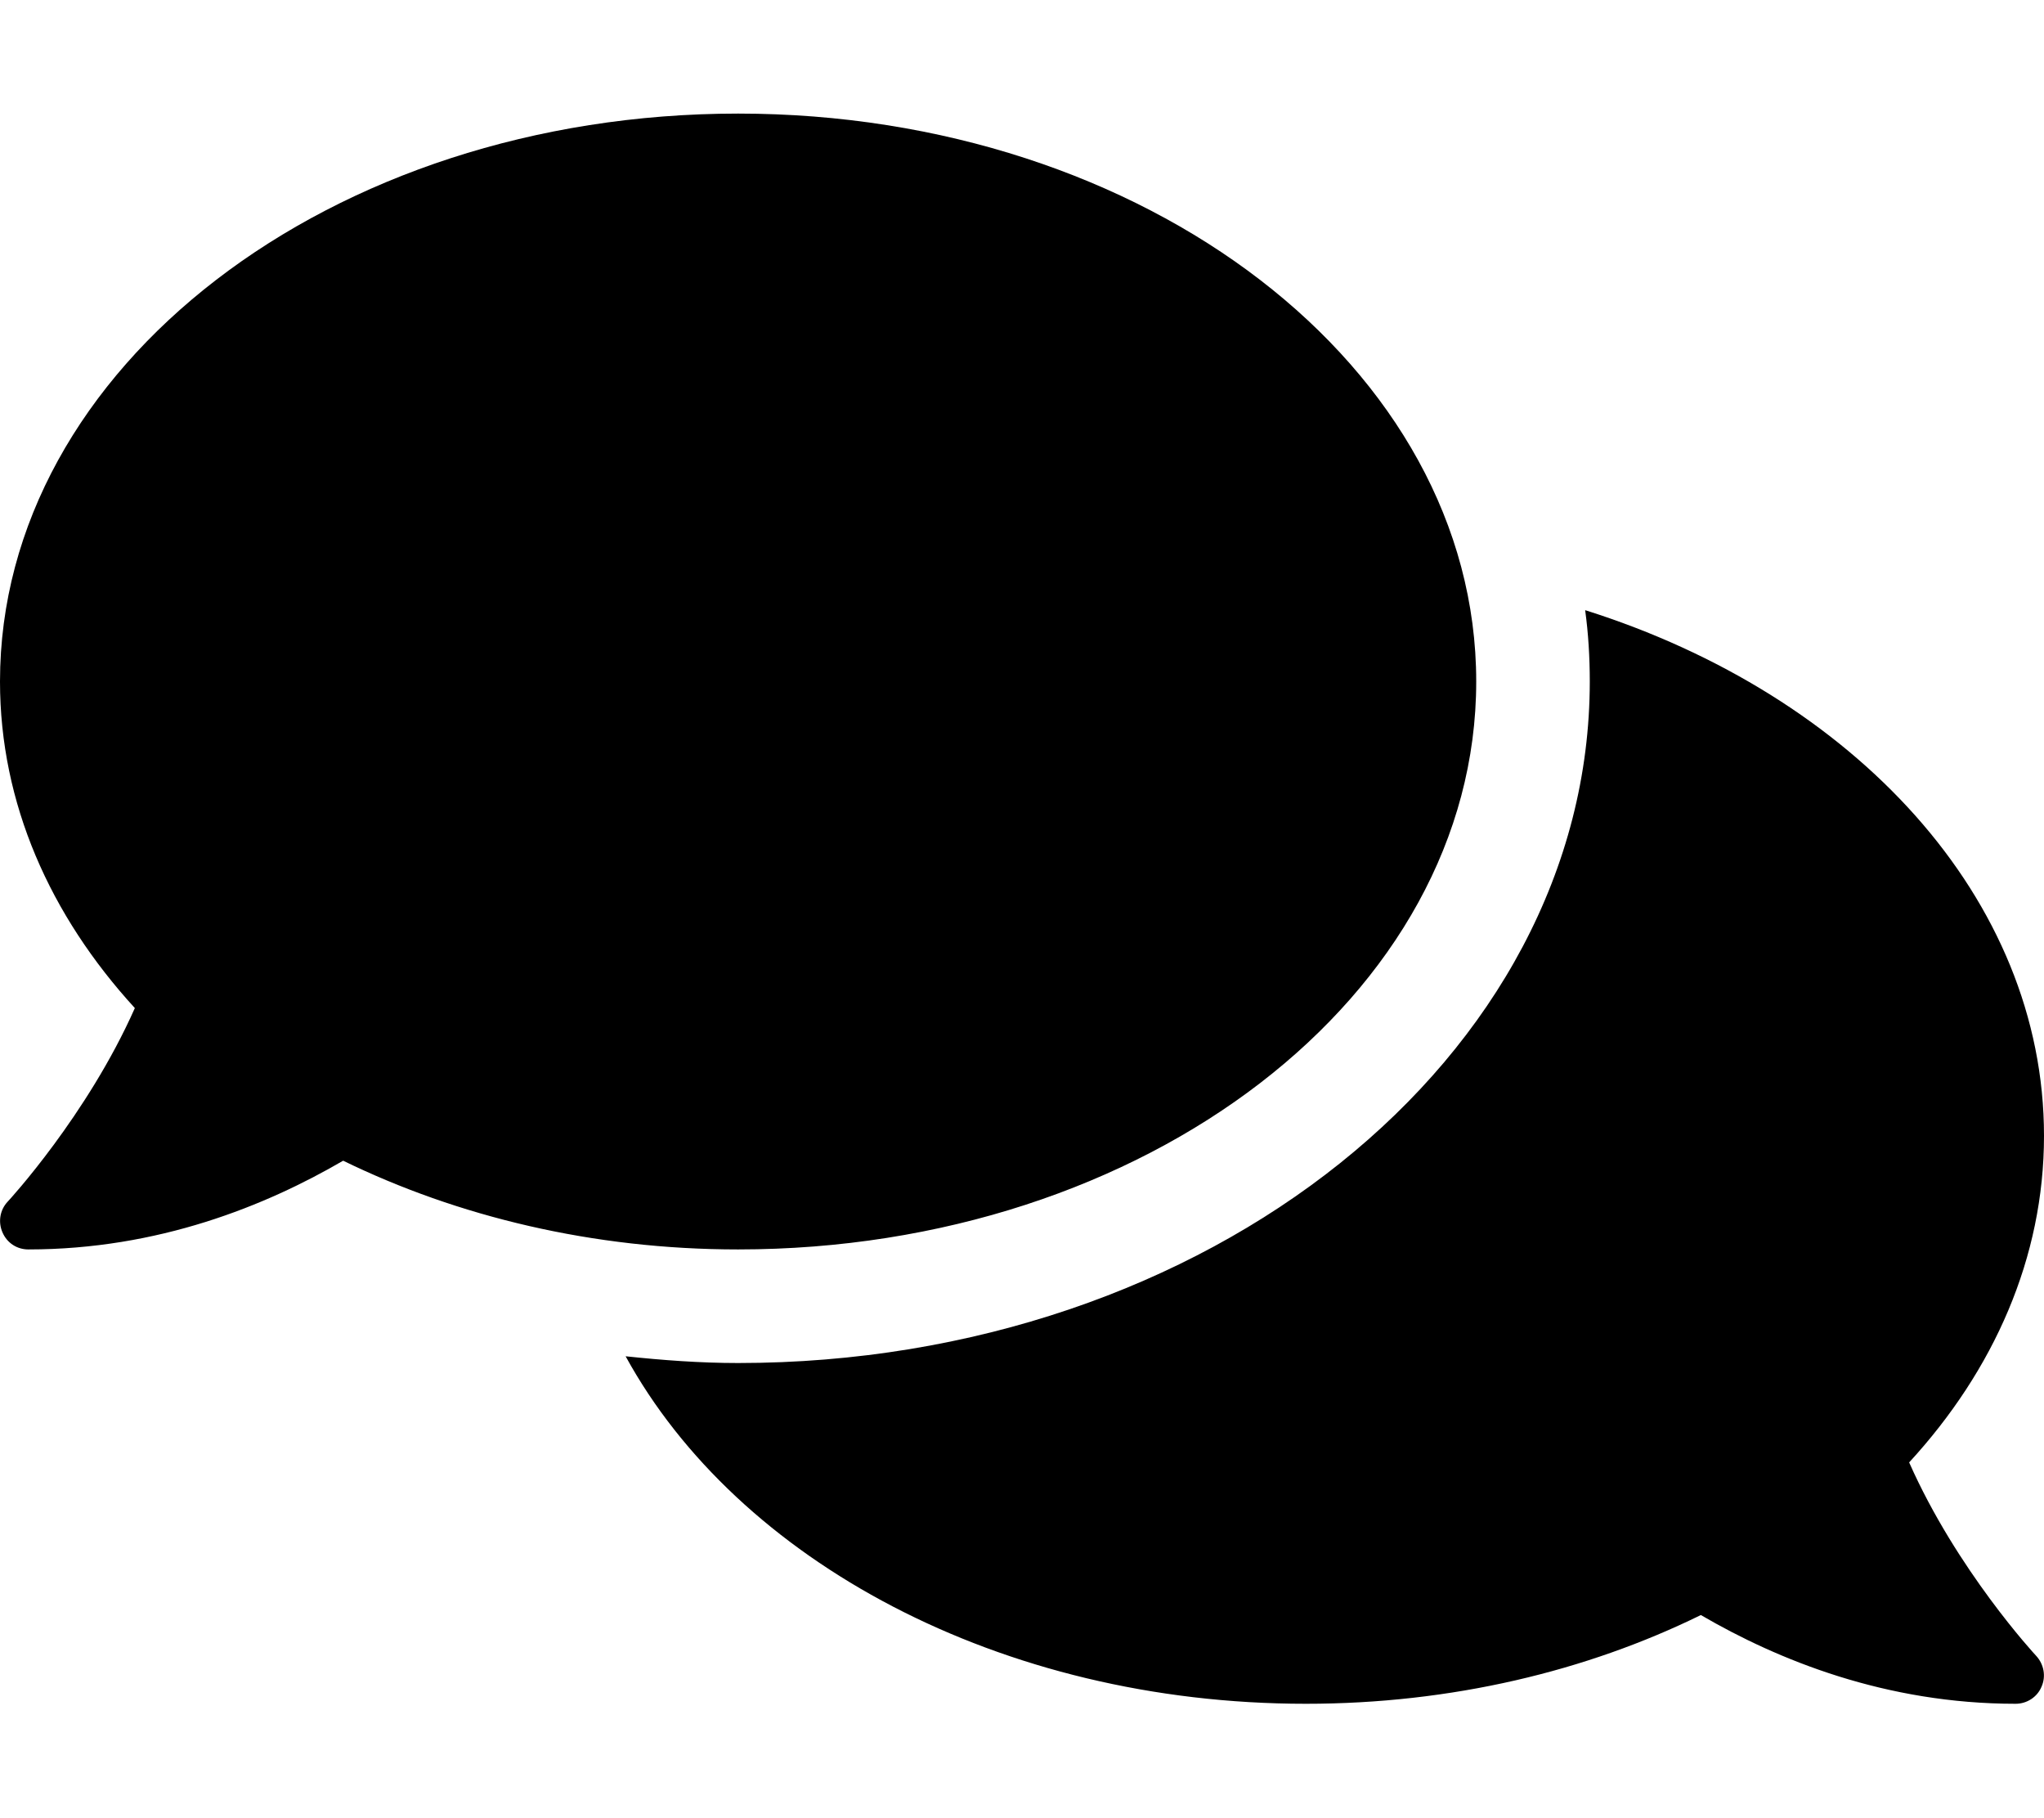
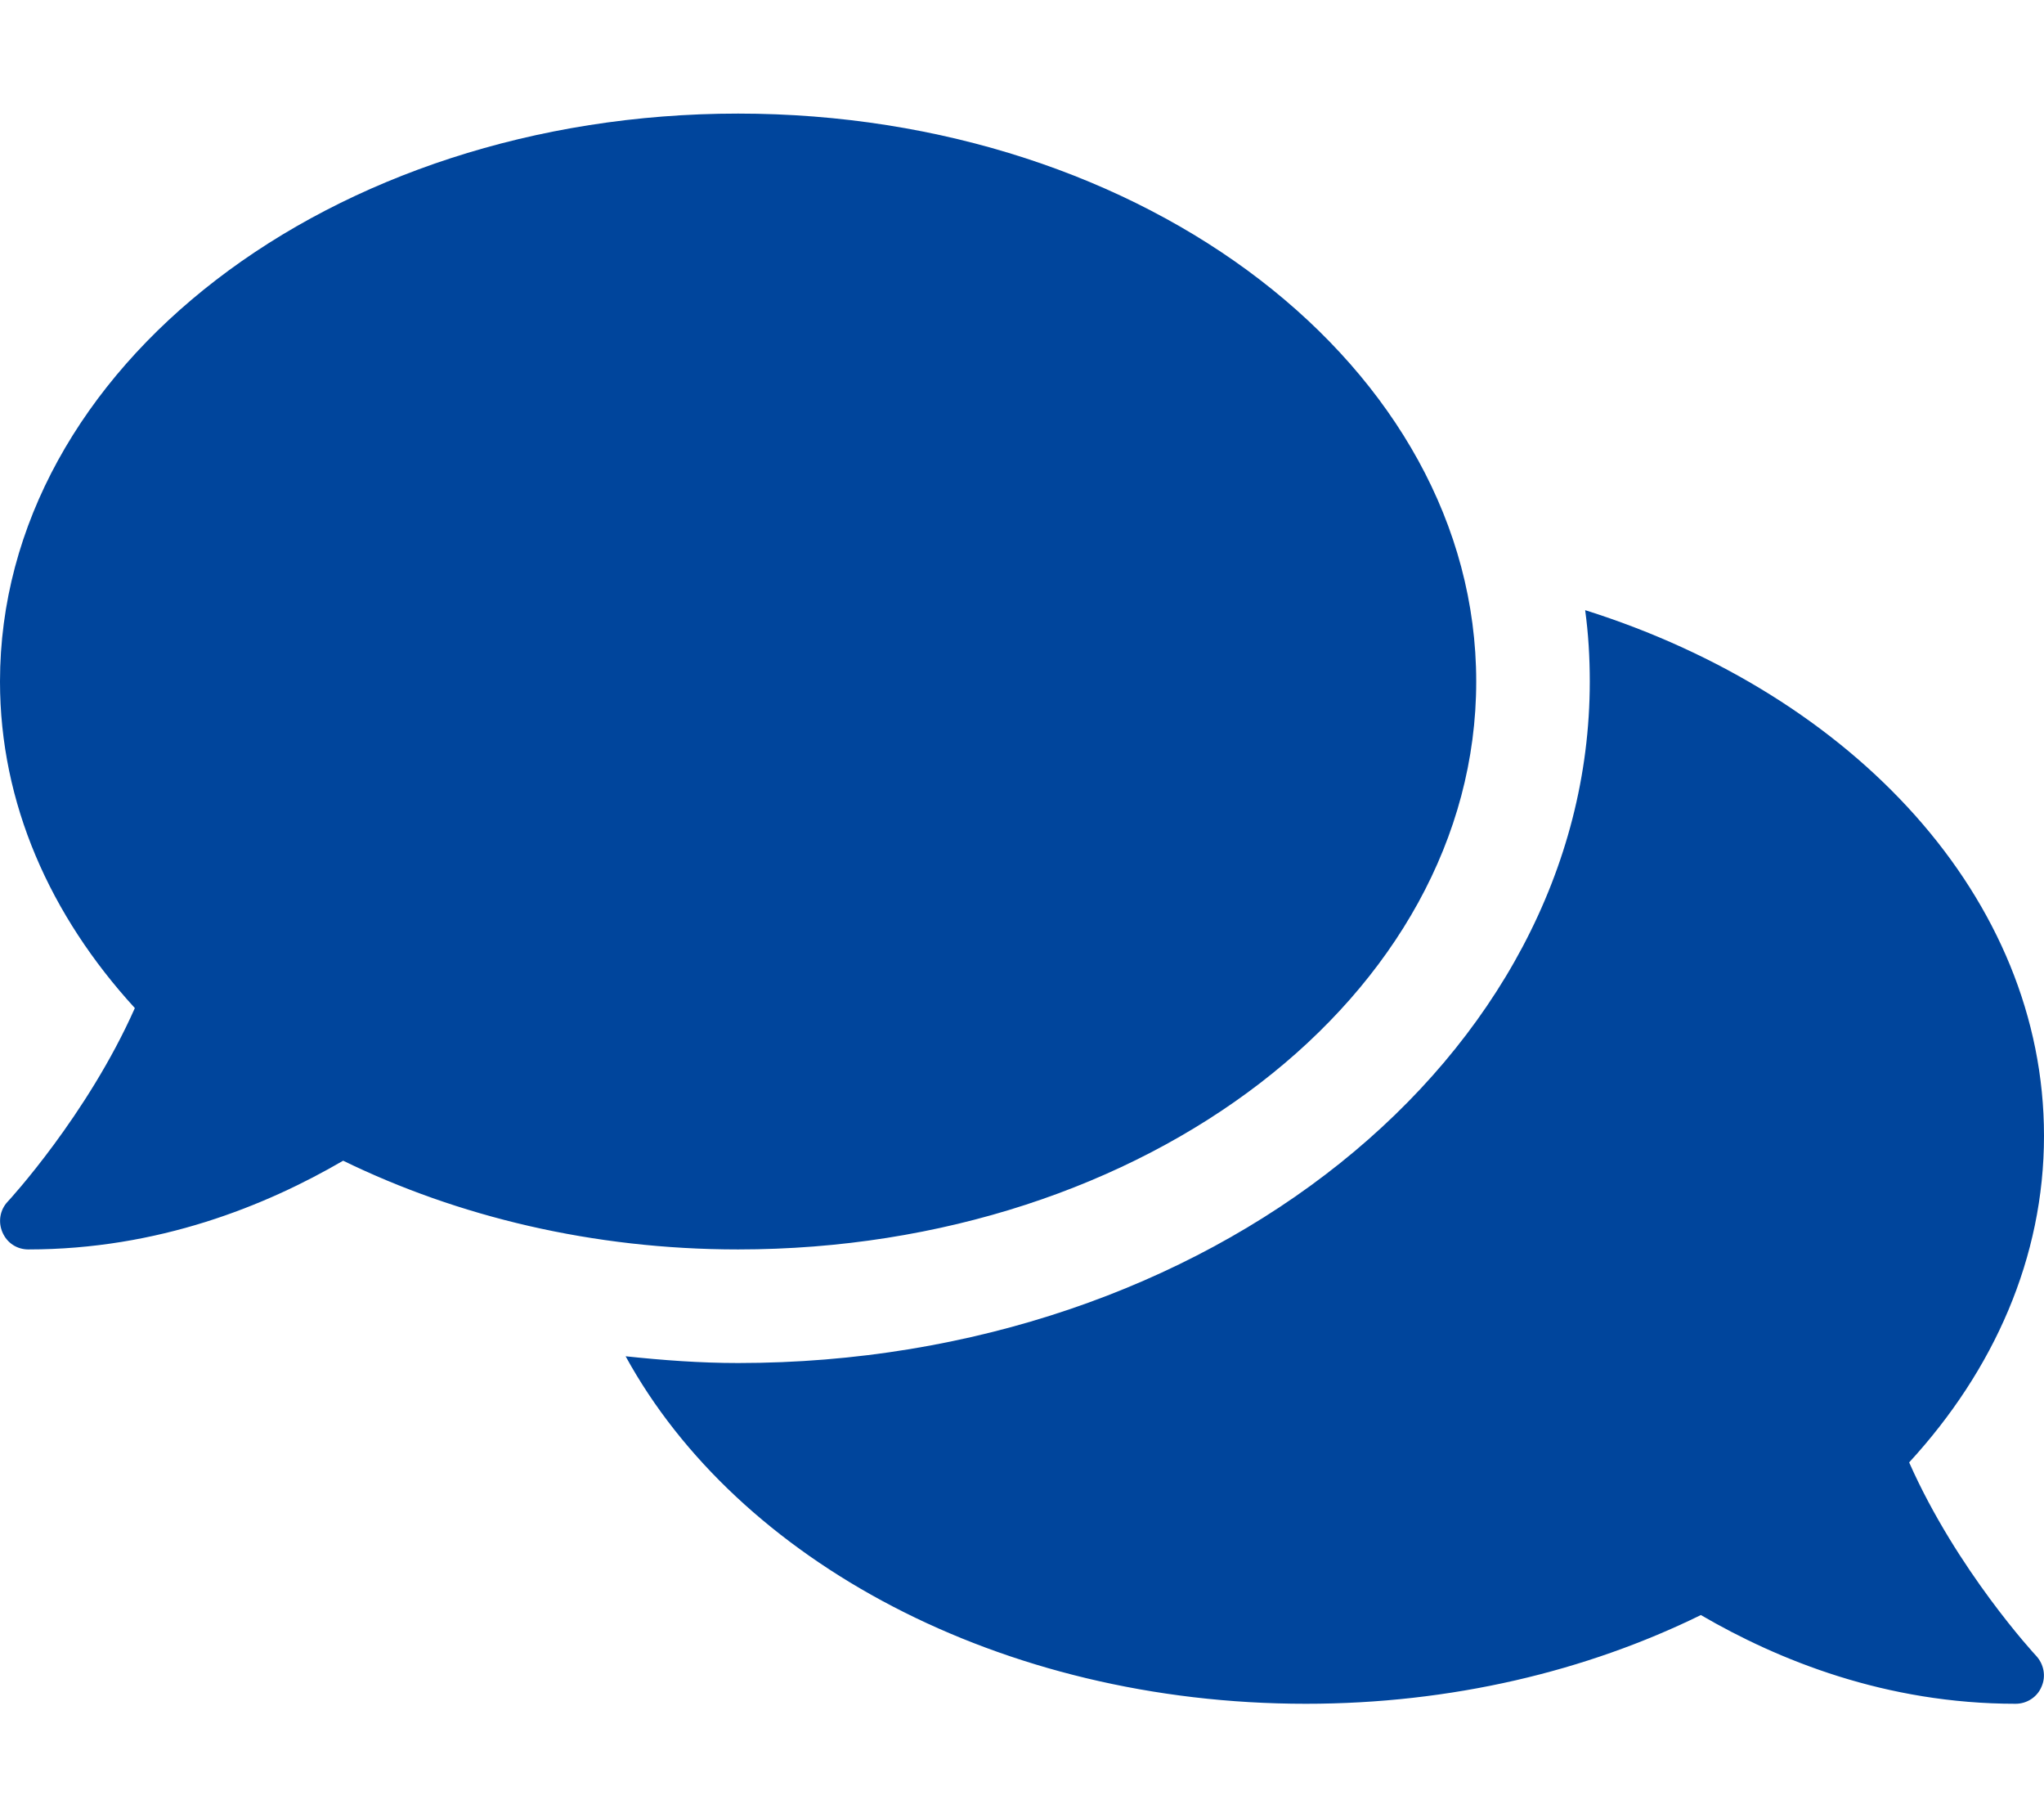
<svg xmlns="http://www.w3.org/2000/svg" viewBox="0 0 576 512">
-   <path d="M416 192c0-88.4-93.1-160-208-160S0 103.6 0 192c0 34.3 14.1 65.9 38 92-13.4 30.2-35.5 54.2-35.8 54.5-2.2 2.3-2.8 5.7-1.5 8.7S4.8 352 8 352c36.6 0 66.9-12.3 88.7-25 32.2 15.7 70.3 25 111.3 25 114.9 0 208-71.6 208-160zm122 220c23.9-26 38-57.7 38-92 0-66.9-53.5-124.2-129.3-148.1.9 6.6 1.3 13.3 1.3 20.1 0 105.9-107.7 192-240 192-10.8 0-21.3-.8-31.7-1.9C207.8 439.6 281.8 480 368 480c41 0 79.1-9.2 111.3-25 21.8 12.7 52.1 25 88.7 25 3.2 0 6.1-1.9 7.3-4.8 1.3-2.9.7-6.3-1.5-8.7-.3-.3-22.4-24.2-35.8-54.5z" />
+   <path fill="#00459c" d="M416 192c0-88.4-93.1-160-208-160S0 103.6 0 192c0 34.3 14.1 65.9 38 92-13.4 30.2-35.5 54.2-35.8 54.5-2.2 2.3-2.8 5.7-1.5 8.7S4.8 352 8 352c36.6 0 66.9-12.3 88.7-25 32.2 15.7 70.3 25 111.3 25 114.9 0 208-71.6 208-160zm122 220c23.9-26 38-57.7 38-92 0-66.9-53.5-124.2-129.3-148.1.9 6.6 1.3 13.3 1.3 20.1 0 105.9-107.7 192-240 192-10.8 0-21.3-.8-31.7-1.9C207.8 439.6 281.8 480 368 480c41 0 79.1-9.2 111.3-25 21.8 12.7 52.1 25 88.7 25 3.2 0 6.1-1.9 7.3-4.8 1.3-2.9.7-6.3-1.5-8.7-.3-.3-22.4-24.2-35.8-54.5z" />
</svg>
